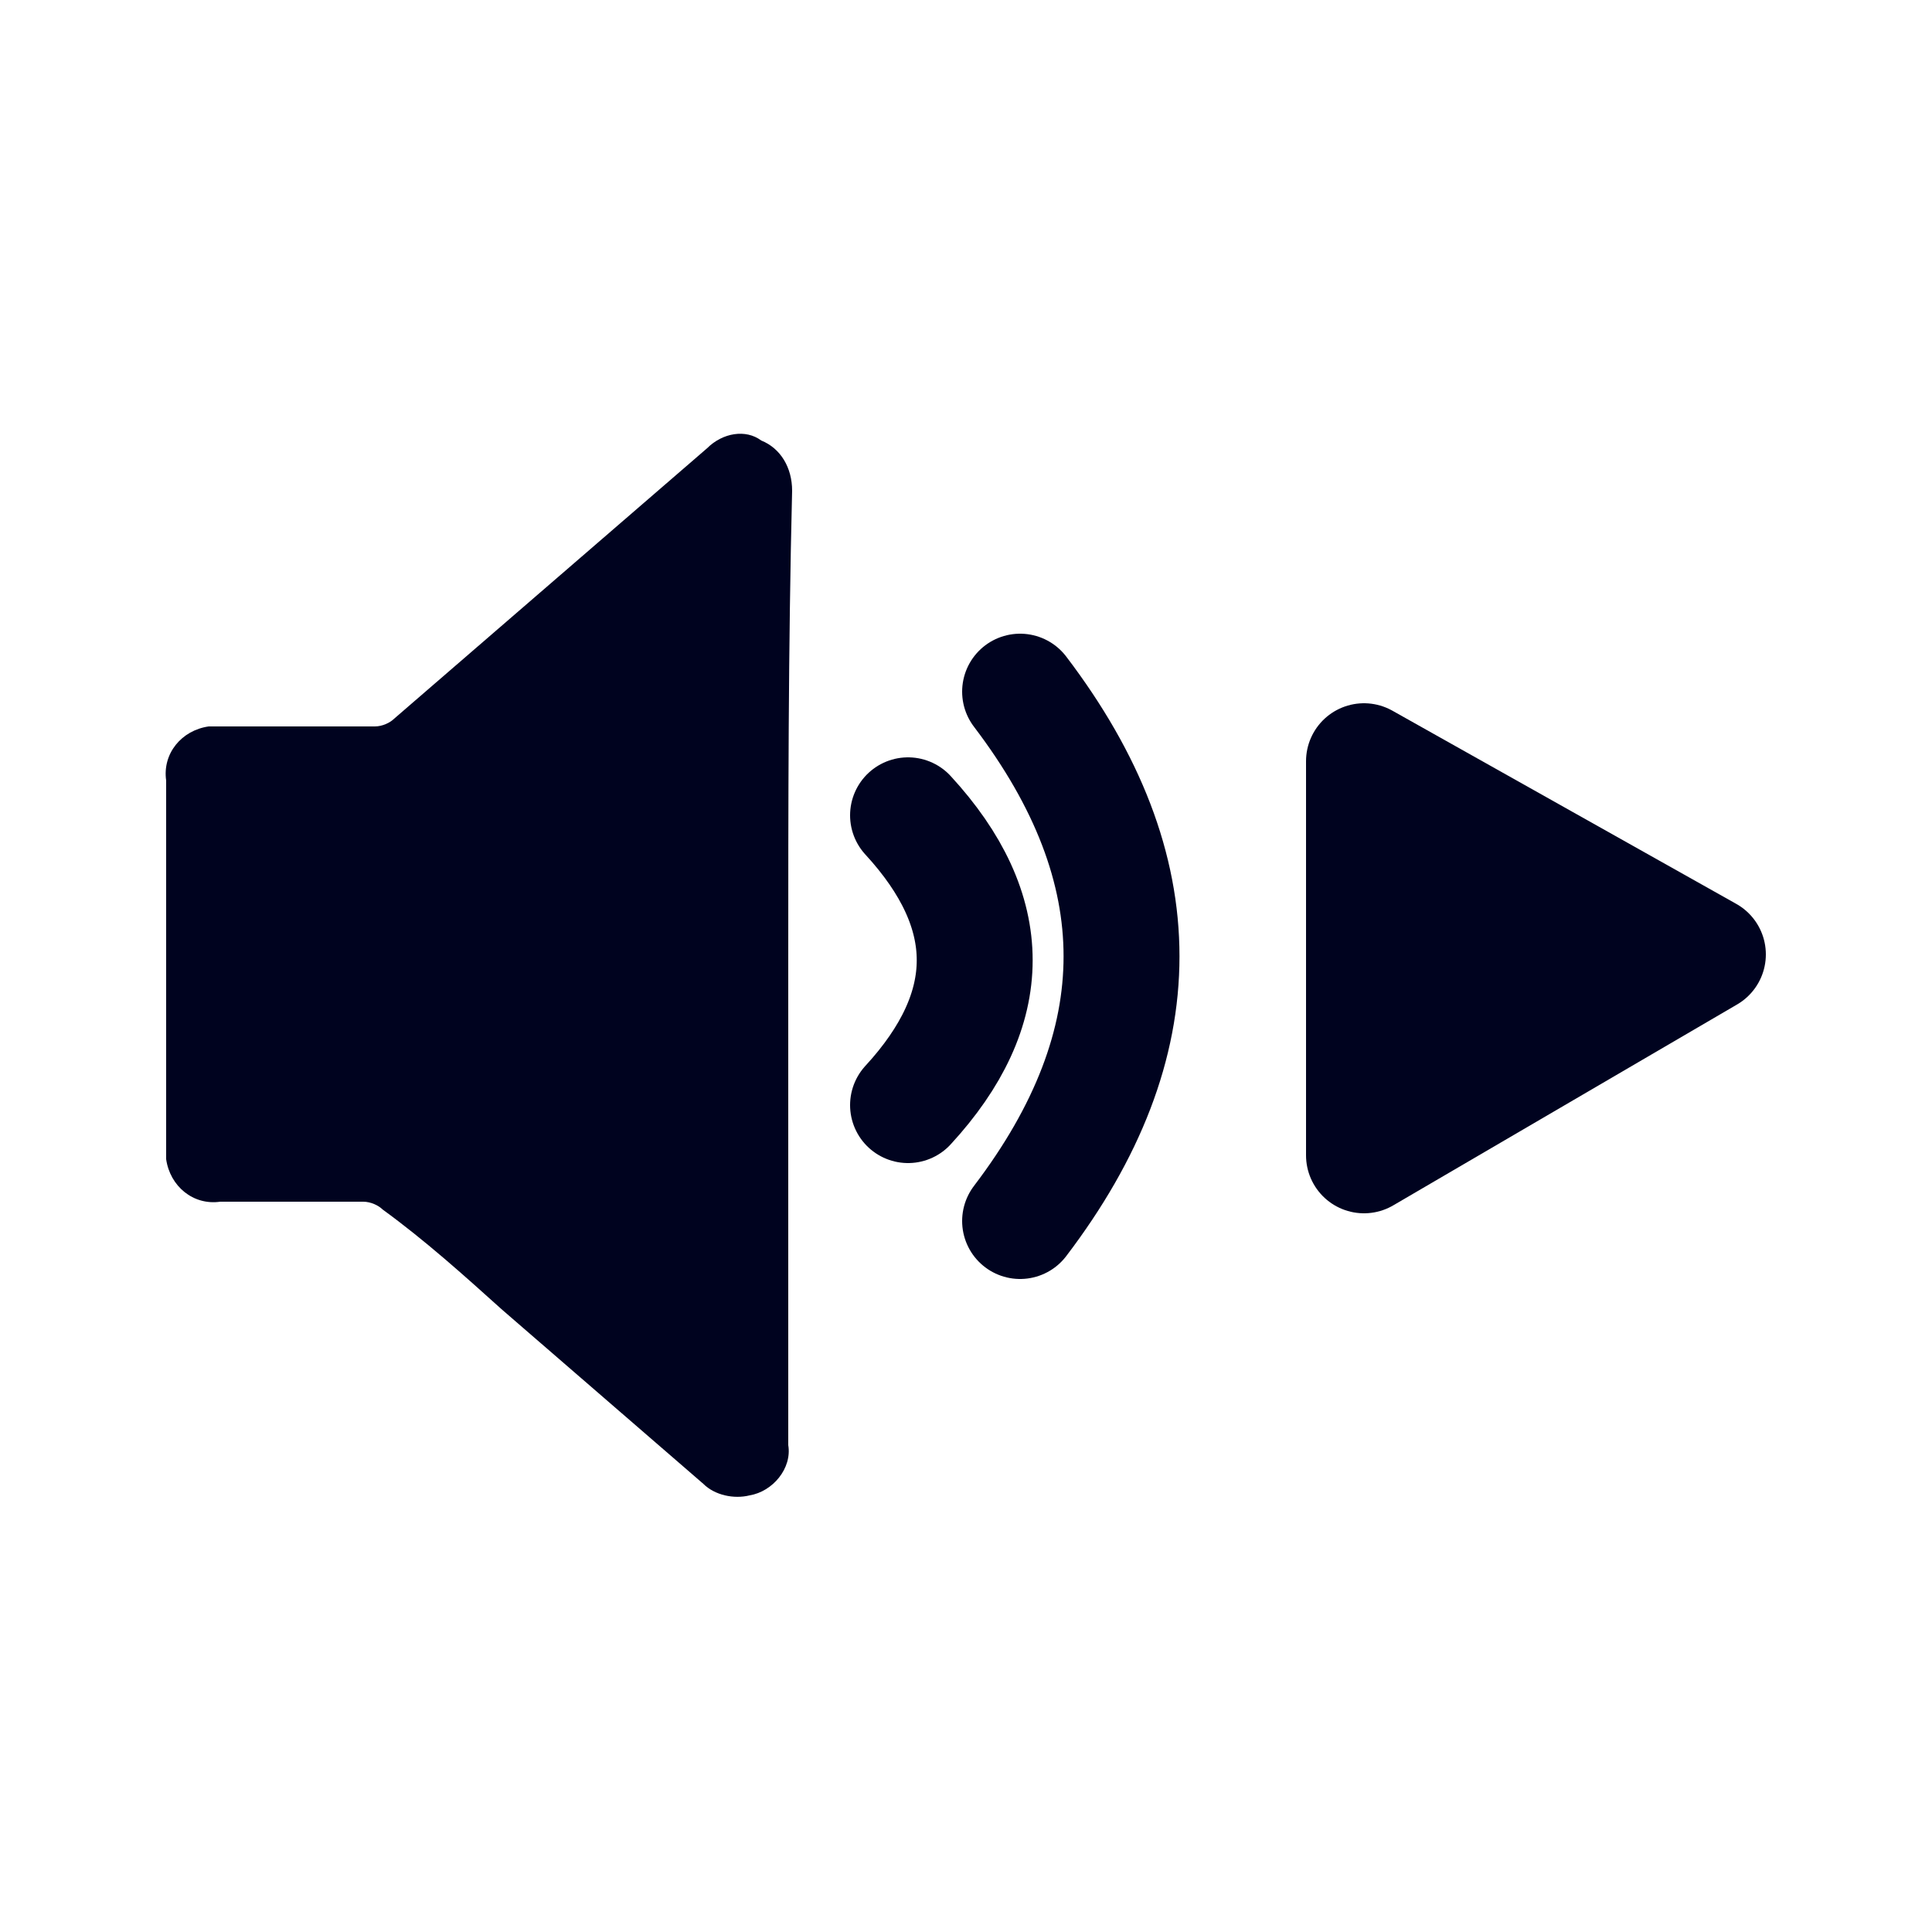
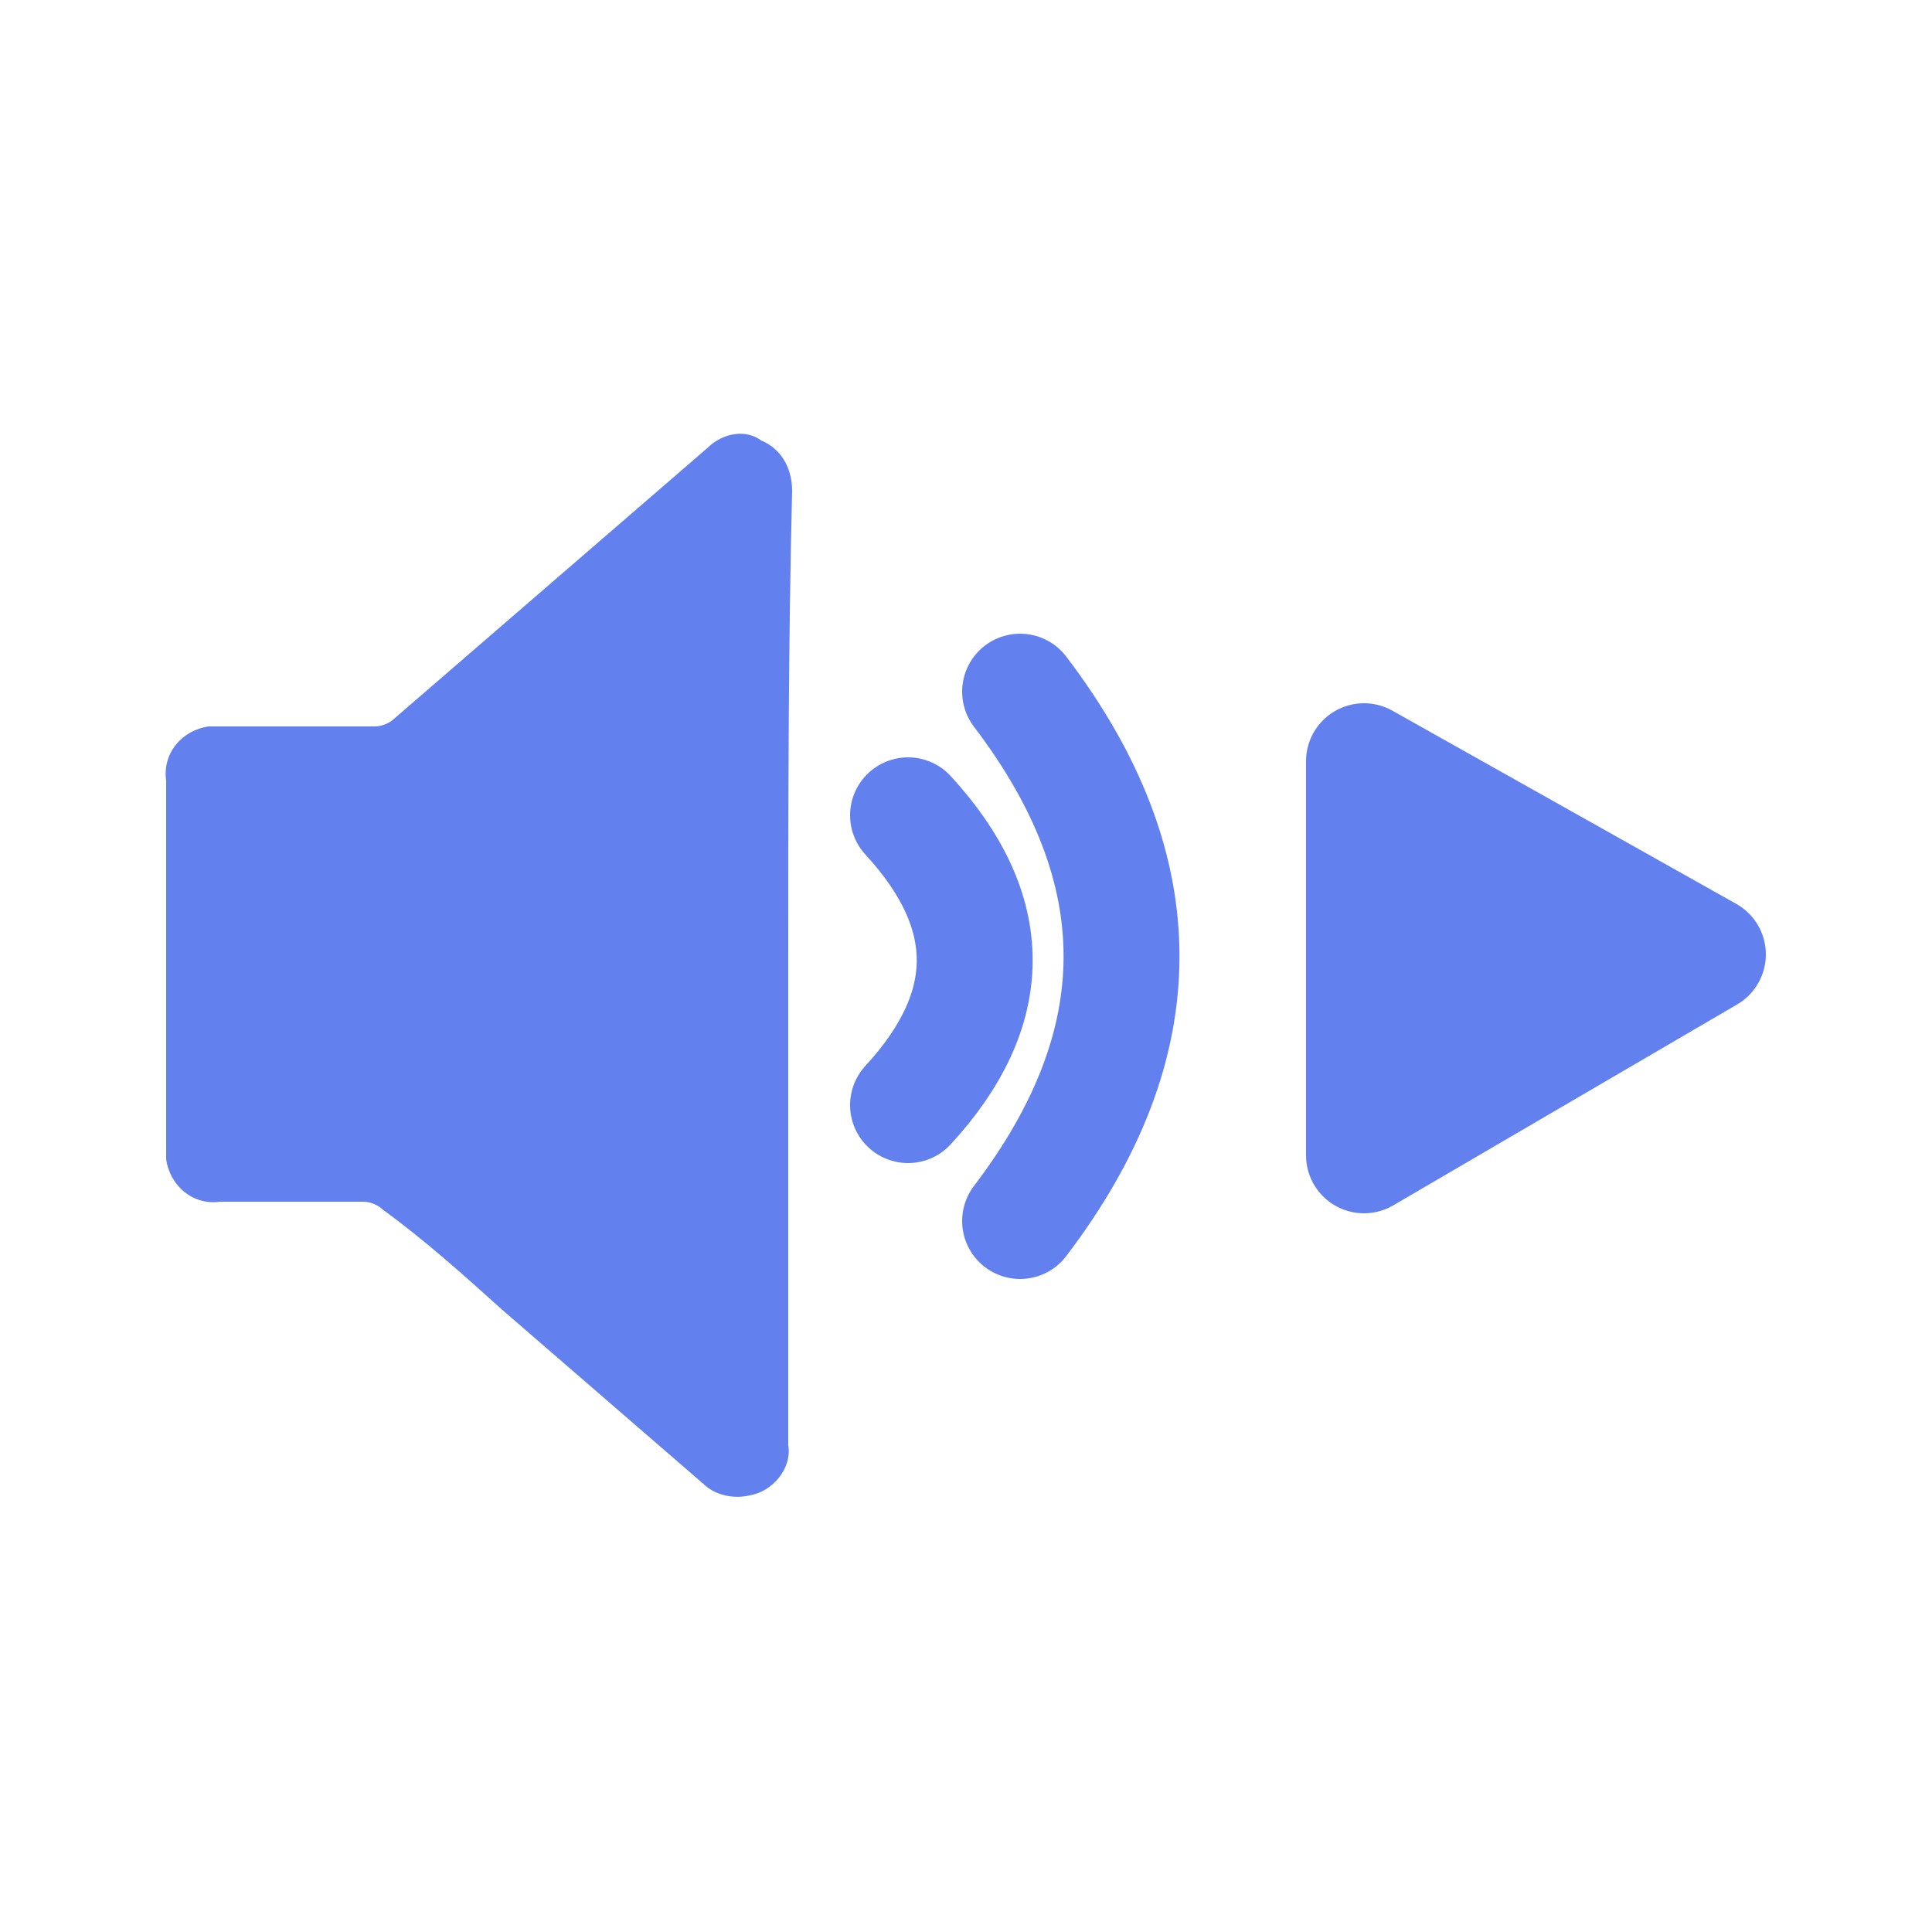
<svg xmlns="http://www.w3.org/2000/svg" version="1.1" id="Layer_1" x="0px" y="0px" viewBox="0 0 50 50" enable-background="new 0 0 50 50" xml:space="preserve">
  <g id="speaker">
-     <path fill="none" stroke="#00031F" stroke-width="3" stroke-linecap="round" stroke-linejoin="round" d="M23.5,28.6   c2.3-2.5,2.3-5,0-7.5" />
-     <path fill="none" stroke="#00031F" stroke-width="3" stroke-linecap="round" stroke-linejoin="round" d="M26.4,31.6   c3.5-4.6,3.5-9.1,0-13.7" />
-     <path fill="#00031F" d="M20.4,25v12.4c0.1,0.6-0.4,1.2-1,1.3c-0.4,0.1-0.9,0-1.2-0.3l-5.2-4.5c-1-0.9-2-1.8-3.1-2.6   c-0.1-0.1-0.3-0.2-0.5-0.2H5.7C5,31.2,4.4,30.7,4.3,30c0-0.1,0-0.2,0-0.3v-9.5c-0.1-0.7,0.4-1.3,1.1-1.4c0.1,0,0.2,0,0.3,0h4   c0.2,0,0.4-0.1,0.5-0.2l8.1-7c0.4-0.4,1-0.5,1.4-0.2c0.5,0.2,0.8,0.7,0.8,1.3C20.4,16.7,20.4,20.9,20.4,25z" />
+     <path fill="none" stroke="#6281ef" stroke-width="3" stroke-linecap="round" stroke-linejoin="round" d="M23.5,28.6   c2.3-2.5,2.3-5,0-7.5" />
+     <path fill="none" stroke="#6281ef" stroke-width="3" stroke-linecap="round" stroke-linejoin="round" d="M26.4,31.6   c3.5-4.6,3.5-9.1,0-13.7" />
+     <path fill="#6281ef" d="M20.4,25v12.4c0.1,0.6-0.4,1.2-1,1.3c-0.4,0.1-0.9,0-1.2-0.3l-5.2-4.5c-1-0.9-2-1.8-3.1-2.6   c-0.1-0.1-0.3-0.2-0.5-0.2H5.7C5,31.2,4.4,30.7,4.3,30c0-0.1,0-0.2,0-0.3v-9.5c-0.1-0.7,0.4-1.3,1.1-1.4c0.1,0,0.2,0,0.3,0h4   c0.2,0,0.4-0.1,0.5-0.2l8.1-7c0.4-0.4,1-0.5,1.4-0.2c0.5,0.2,0.8,0.7,0.8,1.3C20.4,16.7,20.4,20.9,20.4,25z" />
  </g>
  <g id="pause" display="none">
    <line display="inline" fill="none" stroke="#000020" stroke-width="4.28" stroke-linecap="round" stroke-linejoin="round" x1="34.6" y1="15" x2="34.6" y2="34.7" />
    <line display="inline" fill="none" stroke="#000020" stroke-width="4.28" stroke-linecap="round" stroke-linejoin="round" x1="43.1" y1="15" x2="43.1" y2="34.7" />
  </g>
-   <polygon id="play" fill="#00031F" stroke="#00031F" stroke-width="3" stroke-linecap="round" stroke-linejoin="round" points="  44.2,24.7 35.3,19.7 35.3,29.9 " />
+   <polygon id="play" fill="#6281ef" stroke="#6281ef" stroke-width="3" stroke-linecap="round" stroke-linejoin="round" points="  44.2,24.7 35.3,19.7 35.3,29.9 " />
</svg>
